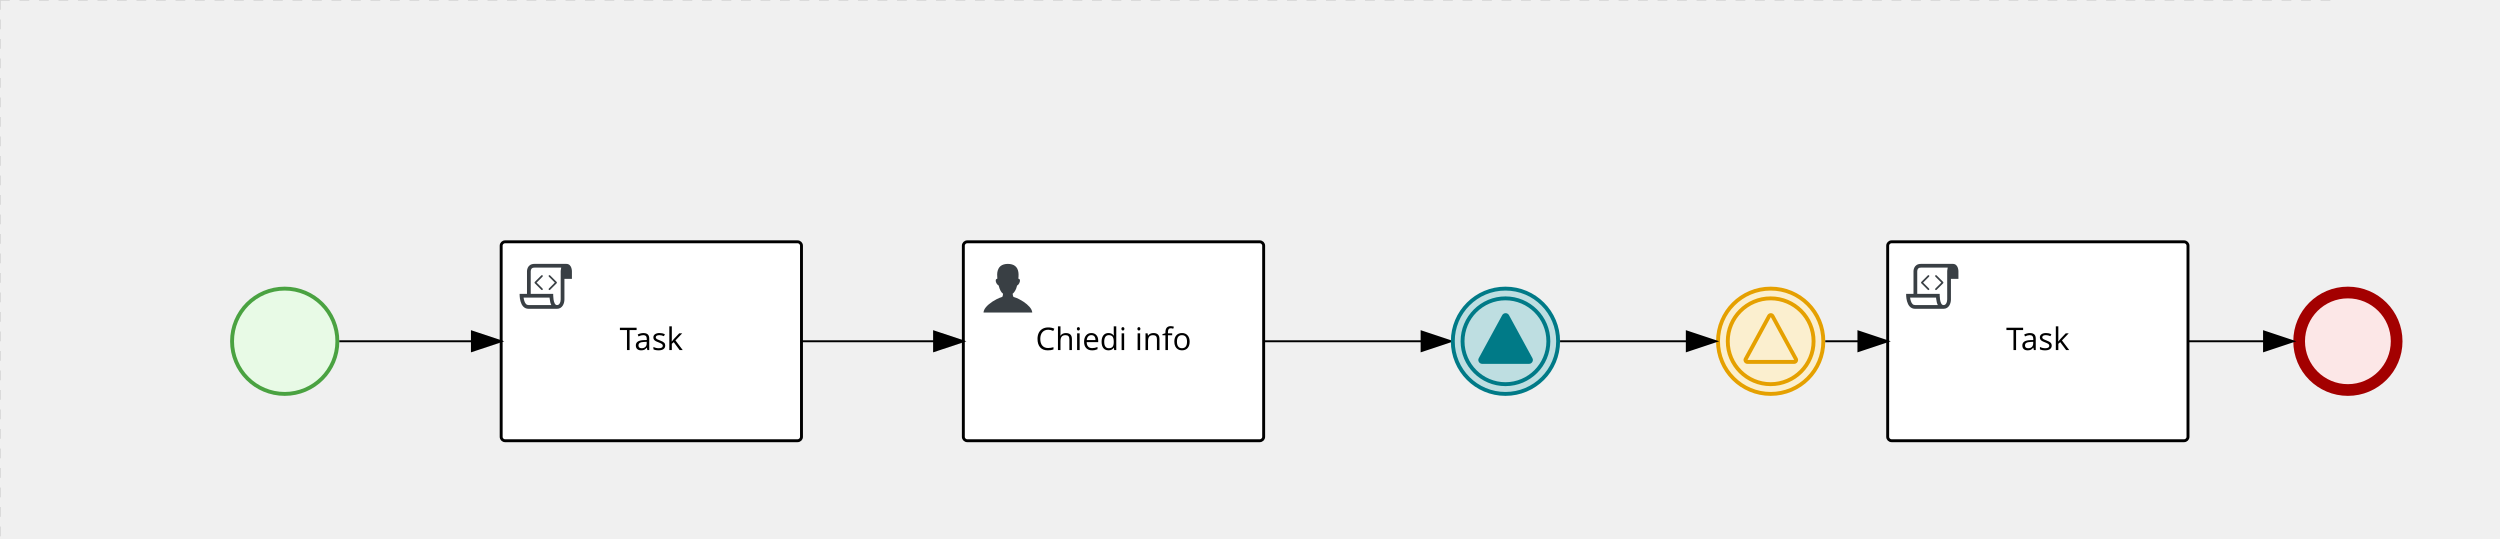
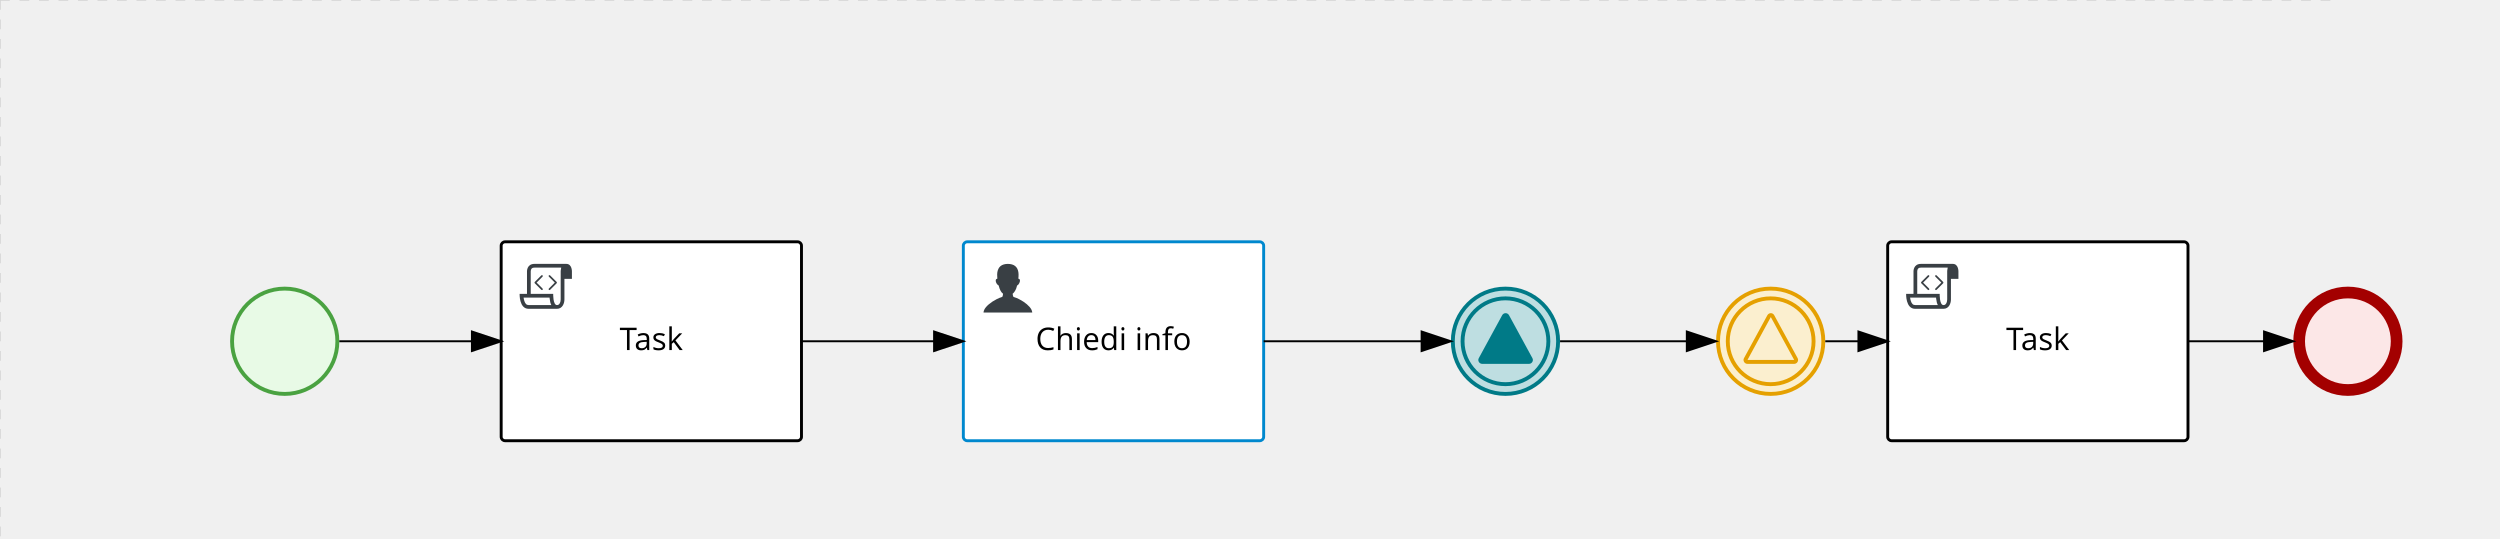
<svg xmlns="http://www.w3.org/2000/svg" version="1.1" width="1282" height="276" viewBox="0 0 1282 276">
  <defs />
  <g transform="matrix(1,0,0,1,0,0)">
    <g>
      <g>
        <g>
          <path fill="none" stroke="#d3d3d3" paint-order="fill stroke markers" d=" M 0 0 L 1200 0" stroke-miterlimit="10" stroke-opacity="0.8" stroke-dasharray="5" />
        </g>
        <g>
          <path fill="none" stroke="#d3d3d3" paint-order="fill stroke markers" d=" M 0 0 L 0 800" stroke-miterlimit="10" stroke-opacity="0.8" stroke-dasharray="5" />
        </g>
      </g>
      <g id="_71C667E6-02CE-4B04-9682-4CBCDDECB3B2" bpmn2nodeid="_71C667E6-02CE-4B04-9682-4CBCDDECB3B2" transform="matrix(1,0,0,1,118,147)">
        <g>
          <path fill="none" stroke="none" />
        </g>
        <g transform="matrix(0.125,0,0,0.125,0,0)">
          <g transform="matrix(1,0,0,1,0,0)">
            <path fill="#e8fae6" stroke="none" id="_71C667E6-02CE-4B04-9682-4CBCDDECB3B2?shapeType=BACKGROUND" paint-order="stroke fill markers" d=" M 0 0 M 444 224 C 444 263.9 434.2 300.8 414.4 334.5 C 394.7 368.2 368 394.9 334.4 414.5 C 300.8 434.1 263.9 444 224 444 C 184.1 444 147.2 434.2 113.5 414.4 C 79.8 394.7 53.1 368 33.5 334.4 C 13.9 300.8 4 263.9 4 224 C 4 184.1 13.8 147.2 33.6 113.5 C 53.4 79.8 80.1 53.1 113.6 33.5 C 147.1 13.9 184.1 4 224 4 C 263.9 4 300.8 13.8 334.5 33.6 C 368.2 53.4 394.9 80.1 414.5 113.6 C 434.1 147.1 444 184.1 444 224 Z" />
          </g>
          <g>
            <g transform="matrix(1,0,0,1,0,0)">
              <g transform="matrix(1,0,0,1,0,0)">
                <path fill="rgb(74,162,65)" stroke="none" id="_71C667E6-02CE-4B04-9682-4CBCDDECB3B2?shapeType=BORDER&amp;renderType=FILL" paint-order="stroke fill markers" d=" M 0 0 M 224 0 C 100.3 0 0 100.3 0 224 C 0 347.7 100.3 448 224 448 C 347.7 448 448 347.7 448 224 C 448 100.3 347.7 0 224 0 Z M 0 0 M 224 432 C 109.1 432 16 338.9 16 224 C 16 109.1 109.1 16 224 16 C 338.9 16 432 109.1 432 224 C 432 338.9 338.9 432 224 432 Z" />
              </g>
            </g>
          </g>
        </g>
        <g transform="matrix(1,0,0,1,28,61)" />
      </g>
-       <g transform="matrix(1,0,0,1,118,147)" />
+       <g id="_2E632A45-BECE-44D9-A15C-BC98ED76B146" bpmn2nodeid="_2E632A45-BECE-44D9-A15C-BC98ED76B146" transform="matrix(1,0,0,1,744,147)">
+         <g>
+           <path fill="none" stroke="none" />
+         </g>
+         <g transform="matrix(0.125,0,0,0.125,0,0)">
+           <g transform="matrix(1,0,0,1,0,0)">
+             <path fill="#bedee1" stroke="none" id="_2E632A45-BECE-44D9-A15C-BC98ED76B146?shapeType=BACKGROUND" paint-order="stroke fill markers" d=" M 0 0 M 444 224 C 444 263.9 434.2 300.8 414.4 334.5 C 394.7 368.2 368 394.9 334.4 414.5 C 300.8 434.1 263.9 444 224 444 C 184.1 444 147.2 434.2 113.5 414.4 C 79.8 394.7 53.1 368 33.5 334.4 C 13.9 300.8 4 263.9 4 224 C 4 184.1 13.8 147.2 33.6 113.5 C 53.4 79.8 80.1 53.1 113.6 33.5 C 147.1 13.9 184.1 4 224 4 C 263.9 4 300.8 13.8 334.5 33.6 C 368.2 53.4 394.9 80.1 414.5 113.6 C 434.1 147.1 444 184.1 444 224 Z" />
+           </g>
+           <g>
+             <g transform="matrix(1,0,0,1,0,0)">
+               <g transform="matrix(1,0,0,1,0,0)">
+                 <path fill="#007a87" stroke="none" id="_2E632A45-BECE-44D9-A15C-BC98ED76B146?shapeType=BORDER&amp;renderType=FILL" paint-order="stroke fill markers" d=" M 0 0 M 224 408 C 122.5 408 40 325.5 40 224 C 40 122.5 122.5 40 224 40 C 325.5 40 408 122.5 408 224 C 408 325.5 325.5 408 224 408 Z M 0 0 M 224 56 C 131.4 56 56 131.4 56 224 C 56 316.6 131.4 392 224 392 C 316.6 392 392 316.6 392 224 C 392 131.4 316.6 56 224 56 Z M 0 0 M 224 16 C 252.1 16 279.3 21.5 305 32.3 C 329.8 42.8 352 57.8 371.1 76.9 C 390.2 96 405.2 118.3 415.7 143 C 426.5 168.6 432 195.9 432 224 C 432 252.1 426.5 279.3 415.7 305 C 405.2 329.8 390.2 352 371.1 371.1 C 352 390.2 329.7 405.2 305 415.7 C 279.4 426.5 252.1 432 224 432 C 195.9 432 168.7 426.5 143 415.7 C 118.2 405.2 96 390.2 76.9 371.1 C 57.8 352 42.8 329.7 32.3 305 C 21.5 279.3 16 252.1 16 224 C 16 195.9 21.5 168.7 32.3 143 C 42.8 118.2 57.8 96 76.9 76.9 C 96 57.8 118.3 42.8 143 32.3 C 168.7 21.5 195.9 16 224 16 M 224 0 C 100.3 0 0 100.3 0 224 C 0 347.7 100.3 448 224 448 C 347.7 448 448 347.7 448 224 C 448 100.3 347.7 0 224 0 L 224 0 Z" />
+               </g>
+             </g>
+           </g>
+           <g>
+             <g transform="matrix(1,0,0,1,0,0)">
+               <g transform="matrix(1,0,0,1,0,0)">
+                 <path fill="#007a87" stroke="none" id="_2E632A45-BECE-44D9-A15C-BC98ED76B146_signal-throwing" paint-order="stroke fill markers" d=" M 0 0 M 224.6 108.7 C 221.7 108.7 219 109.5 216.5 110.9 C 214 112.3 212.1 114.5 210.6 117 L 114.7 293 C 111.8 298.2 111.9 303.5 114.9 308.8 C 116.3 311.2 118.2 313.2 120.7 314.6 C 123.1 316 125.8 316.7 128.7 316.7 L 320.5 316.7 C 323.4 316.7 325.9 316 328.4 314.6 C 330.9 313.2 332.8 311.3 334.2 308.8 C 337.3 303.6 337.3 298.3 334.4 293 L 238.5 117 C 237.1 114.4 235.2 112.4 232.7 110.9 C 230.2 109.4 227.5 108.7 224.6 108.7 L 224.6 108.7 Z" />
+               </g>
+             </g>
+           </g>
+         </g>
+         <g transform="matrix(1,0,0,1,28,61)" />
+       </g>
      <g id="_29499467-9F73-47B6-8935-F4E776FF5D3D" bpmn2nodeid="_29499467-9F73-47B6-8935-F4E776FF5D3D" transform="matrix(1,0,0,1,257,124)">
        <g>
          <path fill="none" stroke="none" />
        </g>
        <g transform="matrix(1,0,0,1,0,0)">
          <path fill="#ffffff" stroke="none" id="_29499467-9F73-47B6-8935-F4E776FF5D3D?shapeType=BACKGROUND" paint-order="stroke fill markers" d=" M 2 0 L 152 0 L 152 0 A 2 2 0 0 1 154 2 L 154 100 L 154 100 A 2 2 0 0 1 152 102 L 2 102 L 2 102 A 2 2 0 0 1 0 100 L 0 2 L 0 2 A 2 2 0 0 1 2 0 Z" />
        </g>
        <g transform="matrix(1,0,0,1,0,0)">
-           <path fill="none" stroke="rgb(0,0,0)" id="_29499467-9F73-47B6-8935-F4E776FF5D3D?shapeType=BORDER&amp;renderType=STROKE" paint-order="fill stroke markers" d=" M 2 0 L 152 0 L 152 0 A 2 2 0 0 1 154 2 L 154 100 L 154 100 A 2 2 0 0 1 152 102 L 2 102 L 2 102 A 2 2 0 0 1 0 100 L 0 2 L 0 2 A 2 2 0 0 1 2 0 Z" stroke-miterlimit="10" stroke-width="1.5" stroke-dasharray="" />
+           <path fill="none" stroke="#000000" id="_29499467-9F73-47B6-8935-F4E776FF5D3D?shapeType=BORDER&amp;renderType=STROKE" paint-order="fill stroke markers" d=" M 2 0 L 152 0 L 152 0 A 2 2 0 0 1 154 2 L 154 100 L 154 100 A 2 2 0 0 1 152 102 L 2 102 L 2 102 A 2 2 0 0 1 0 100 L 0 2 L 0 2 A 2 2 0 0 1 2 0 Z" stroke-miterlimit="10" stroke-width="1.5" stroke-dasharray="" />
        </g>
        <g>
          <g transform="matrix(0.06,0,0,0.06,9.4,9.4)">
            <g transform="matrix(1,0,0,1,0,0)">
              <path fill="#393f44" stroke="none" id="_29499467-9F73-47B6-8935-F4E776FF5D3D_task__zJLF__xCwC" paint-order="stroke fill markers" d=" M 0 0 M 197.3 130.2 C 194.4 127.3 189.6 127.3 186.7 130.2 L 130.2 186.7 C 127.3 189.6 127.3 194.4 130.2 197.3 L 186.7 253.8 C 188.1 255.3 190.1 256 192 256 C 193.9 256 195.9 255.3 197.3 253.7 C 200.2 250.8 200.2 246 197.3 243.1 L 146.2 192 L 197.3 140.8 C 200.2 137.9 200.2 133.1 197.3 130.2 Z" />
            </g>
            <g transform="matrix(1,0,0,1,0,0)">
              <path fill="#393f44" stroke="none" id="_29499467-9F73-47B6-8935-F4E776FF5D3D_task__zJLF__eBb6" paint-order="stroke fill markers" d=" M 0 0 M 261.3 130.2 C 258.4 127.3 253.6 127.3 250.7 130.2 C 247.8 133.1 247.8 137.9 250.7 140.8 L 301.8 191.9 L 250.7 243 C 247.8 245.9 247.8 250.7 250.7 253.6 C 252.1 255.3 254.1 256 256 256 C 257.9 256 259.9 255.3 261.3 253.8 L 317.8 197.3 C 320.7 194.4 320.7 189.6 317.8 186.7 L 261.3 130.2 Z" />
            </g>
            <g transform="matrix(1,0,0,1,0,0)">
              <path fill="#393f44" stroke="none" id="_29499467-9F73-47B6-8935-F4E776FF5D3D_task__zJLF__4RHr" paint-order="stroke fill markers" d=" M 0 0 M 400 32 C 400 32 152.8 32 128 32 C 62 32 64 96 64 96 L 64 288 L 1 288 C 1 288 -4 416 78 416 L 320 416 C 368 416 384 368 384 336 C 384 314.2 384 224.4 384 160 L 448 160 L 448 96 C 448 96 449 32 400 32 Z M 0 0 M 78 383.9 C 68.5 383.9 61.6 381.1 55.5 374.9 C 43.4 362.4 37.5 339.6 34.9 320 L 256.9 320 C 257.1 322.7 257.3 325.4 257.6 328.2 C 260 351.6 264.7 370.1 271.9 383.9 L 78 383.9 L 78 383.9 Z M 0 0 M 352 336 C 352 345.9 349.6 360.3 342.9 371 C 337.2 380.1 330.4 384 320 384 C 285 384 288 288 288 288 L 96 288 L 96 96 L 96 95.9 L 96 95.1 C 96 90.6 97.6 78.3 104.7 71.2 C 106.5 69.4 111.9 64 128 64 L 356.5 64 C 354.4 72.8 352.8 81.8 352.2 89.9 C 352.2 90.5 352.1 91.1 352.1 91.7 C 352.1 92 352.1 92.3 352.1 92.6 C 352 94.8 352 96 352 96 L 352 160 L 352 336 Z" />
            </g>
          </g>
        </g>
        <g transform="matrix(1,0,0,1,60.75,43.5)">
          <text fill="#000000" stroke="none" font-family="Open Sans" font-size="12pt" font-style="normal" font-weight="normal" text-decoration="normal" x="16.25" y="12" text-anchor="middle" dominant-baseline="alphabetic">Task</text>
        </g>
      </g>
+       <g id="_1173DD0D-C503-43D8-9108-FD13A0E66307" bpmn2nodeid="_1173DD0D-C503-43D8-9108-FD13A0E66307" transform="matrix(1,0,0,1,494,124)">
+         <g>
+           <path fill="none" stroke="none" />
+         </g>
+         <g transform="matrix(1,0,0,1,0,0)">
+           <path fill="#ffffff" stroke="none" id="_1173DD0D-C503-43D8-9108-FD13A0E66307?shapeType=BACKGROUND" paint-order="stroke fill markers" d=" M 2 0 L 152 0 L 152 0 A 2 2 0 0 1 154 2 L 154 100 L 154 100 A 2 2 0 0 1 152 102 L 2 102 L 2 102 A 2 2 0 0 1 0 100 L 0 2 L 0 2 A 2 2 0 0 1 2 0 Z" />
+         </g>
+         <g transform="matrix(1,0,0,1,0,0)">
+           <path fill="none" stroke="rgb(0,136,206)" id="_1173DD0D-C503-43D8-9108-FD13A0E66307?shapeType=BORDER&amp;renderType=STROKE" paint-order="fill stroke markers" d=" M 2 0 L 152 0 L 152 0 A 2 2 0 0 1 154 2 L 154 100 L 154 100 A 2 2 0 0 1 152 102 L 2 102 L 2 102 A 2 2 0 0 1 0 100 L 0 2 L 0 2 A 2 2 0 0 1 2 0 Z" stroke-miterlimit="10" stroke-width="1.5" stroke-dasharray="" />
+         </g>
+         <g>
+           <g transform="matrix(0.06,0,0,0.06,9.4,9.4)">
+             <g transform="matrix(1,0,0,1,0,0)">
+               <path fill="#393f44" stroke="none" id="_1173DD0D-C503-43D8-9108-FD13A0E66307_task__Rp8r__WReX" paint-order="stroke fill markers" d=" M 0 0 M 16 445.21 C 16 440.869 18.784 431.129 22.001 424.217 C 35.768 394.64 77.283 359.28 129 333.084 C 144.516 325.224 157.347 319.964 167.807 317.174 C 171.932 316.074 175.729 314.414 176.525 313.363 C 178.894 310.234 180.914 302.908 181.727 294.5 L 182.5 286.5 L 178.507 283.455 C 166.303 274.146 154.284 251.678 148.04 226.5 C 145.611 216.707 145.056 215.462 142.984 215.158 C 141.703 214.97 138.083 212.243 134.939 209.099 C 123.233 197.393 116.891 177.376 121.44 166.49 C 123.002 162.751 128.155 159.01 131.75 159.004 C 134.448 159 134.471 158.603 132.914 138.788 C 130.927 113.496 134.279 92.265 143.132 74.076 C 152.232 55.38 167.569 42.882 189.049 36.66 C 210.203 30.532 237.797 30.532 258.951 36.66 C 300.042 48.563 318.958 83.806 314.955 141 C 314.32 150.075 313.624 157.788 313.409 158.14 C 313.194 158.493 314.575 159.073 316.479 159.43 C 328.929 161.766 330.986 177.018 321.496 196.621 C 316.903 206.109 309.357 214.508 304.817 215.185 C 303.023 215.453 302.293 217.146 299.943 226.5 C 296.659 239.567 294.474 245.305 287.948 257.995 C 282.491 268.606 273.035 281.109 268.108 284.229 L 264.871 286.278 L 265.518 292.889 C 266.345 301.33 268.639 309.871 270.877 312.837 C 272.067 314.415 275.002 315.79 280.063 317.139 C 291.069 320.075 303.617 325.274 321 334.102 C 369.815 358.891 410.848 393.758 425.032 422.5 C 429.07 430.682 432 440.232 432 445.21 L 432 448 L 224 448 L 16 448 L 16 445.21 Z" />
+             </g>
+           </g>
+         </g>
+         <g transform="matrix(1,0,0,1,4.04,13.68)">
+           <g transform="matrix(0.04,0,0,0.04,63.36,69.12)">
+             <g transform="matrix(1,0,0,1,0,0)">
+               <path fill="none" stroke="none" />
+             </g>
+             <g transform="matrix(1,0,0,1,0,0)">
+               <path fill="none" stroke="none" />
+             </g>
+           </g>
+         </g>
+         <g transform="matrix(1,0,0,1,37.05078,43.5)">
+           <text fill="#000000" stroke="none" font-family="Open Sans" font-size="12pt" font-style="normal" font-weight="normal" text-decoration="normal" x="39.949" y="12" text-anchor="middle" dominant-baseline="alphabetic">Chiedi info</text>
+         </g>
+       </g>
+       <g id="_7A9D7ECC-7818-4B37-B99E-0FCD1BFBDCD7" bpmn2nodeid="_7A9D7ECC-7818-4B37-B99E-0FCD1BFBDCD7" transform="matrix(1,0,0,1,880,147)">
+         <g>
+           <path fill="none" stroke="none" />
+         </g>
+         <g transform="matrix(0.125,0,0,0.125,0,0)">
+           <g transform="matrix(1,0,0,1,0,0)">
+             <path fill="#fbefcf" stroke="none" id="_7A9D7ECC-7818-4B37-B99E-0FCD1BFBDCD7?shapeType=BACKGROUND" paint-order="stroke fill markers" d=" M 0 0 M 444 224 C 444 263.9 434.2 300.8 414.4 334.5 C 394.7 368.2 368 394.9 334.4 414.5 C 300.8 434.1 263.9 444 224 444 C 184.1 444 147.2 434.2 113.5 414.4 C 79.8 394.7 53.1 368 33.5 334.4 C 13.9 300.8 4 263.9 4 224 C 4 184.1 13.8 147.2 33.6 113.5 C 53.4 79.8 80.1 53.1 113.6 33.5 C 147.1 13.9 184.1 4 224 4 C 263.9 4 300.8 13.8 334.5 33.6 C 368.2 53.4 394.9 80.1 414.5 113.6 C 434.1 147.1 444 184.1 444 224 Z" />
+           </g>
+           <g>
+             <g transform="matrix(1,0,0,1,0,0)">
+               <g transform="matrix(1,0,0,1,0,0)">
+                 <path fill="#e5a000" stroke="none" id="_7A9D7ECC-7818-4B37-B99E-0FCD1BFBDCD7?shapeType=BORDER&amp;renderType=FILL" paint-order="stroke fill markers" d=" M 0 0 M 224 408 C 122.5 408 40 325.5 40 224 C 40 122.5 122.5 40 224 40 C 325.5 40 408 122.5 408 224 C 408 325.5 325.5 408 224 408 Z M 0 0 M 224 56 C 131.4 56 56 131.4 56 224 C 56 316.6 131.4 392 224 392 C 316.6 392 392 316.6 392 224 C 392 131.4 316.6 56 224 56 Z M 0 0 M 224 16 C 252.1 16 279.3 21.5 305 32.3 C 329.8 42.8 352 57.8 371.1 76.9 C 390.2 96 405.2 118.3 415.7 143 C 426.5 168.6 432 195.9 432 224 C 432 252.1 426.5 279.3 415.7 305 C 405.2 329.8 390.2 352 371.1 371.1 C 352 390.2 329.7 405.2 305 415.7 C 279.4 426.5 252.1 432 224 432 C 195.9 432 168.7 426.5 143 415.7 C 118.2 405.2 96 390.2 76.9 371.1 C 57.8 352 42.8 329.7 32.3 305 C 21.5 279.3 16 252.1 16 224 C 16 195.9 21.5 168.7 32.3 143 C 42.8 118.2 57.8 96 76.9 76.9 C 96 57.8 118.3 42.8 143 32.3 C 168.7 21.5 195.9 16 224 16 M 224 0 C 100.3 0 0 100.3 0 224 C 0 347.7 100.3 448 224 448 C 347.7 448 448 347.7 448 224 C 448 100.3 347.7 0 224 0 L 224 0 Z" />
+               </g>
+             </g>
+           </g>
+           <g>
+             <g transform="matrix(1,0,0,1,0,0)">
+               <g transform="matrix(1,0,0,1,0,0)">
+                 <path fill="#e5a000" stroke="none" id="_7A9D7ECC-7818-4B37-B99E-0FCD1BFBDCD7_signal-catching" paint-order="stroke fill markers" d=" M 0 0 M 224.6 124.8 L 320.5 300.7 L 128.8 300.7 L 224.6 124.8 M 224.6 108.7 C 221.7 108.7 219 109.5 216.5 110.9 C 214 112.3 212.1 114.5 210.6 117 L 114.7 293 C 111.8 298.2 111.9 303.5 114.9 308.8 C 116.3 311.2 118.2 313.2 120.7 314.6 C 123.1 316 125.8 316.7 128.7 316.7 L 320.5 316.7 C 323.4 316.7 325.9 316 328.4 314.6 C 330.9 313.2 332.8 311.3 334.2 308.8 C 337.3 303.6 337.3 298.3 334.4 293 L 238.5 117 C 237.1 114.4 235.2 112.4 232.7 110.9 C 230.2 109.4 227.5 108.7 224.6 108.7 L 224.6 108.7 Z" />
+               </g>
+             </g>
+           </g>
+         </g>
+         <g transform="matrix(1,0,0,1,28,61)" />
+       </g>
+       <g id="_E0EADB72-D028-4A65-B6D8-401B2281E9AD" bpmn2nodeid="_E0EADB72-D028-4A65-B6D8-401B2281E9AD" transform="matrix(1,0,0,1,1176,147)">
+         <g>
+           <path fill="none" stroke="none" />
+         </g>
+         <g transform="matrix(0.125,0,0,0.125,0,0)">
+           <g transform="matrix(1,0,0,1,0,0)">
+             <path fill="#fce7e7" stroke="none" id="_E0EADB72-D028-4A65-B6D8-401B2281E9AD?shapeType=BACKGROUND" paint-order="stroke fill markers" d=" M 0 0 M 444 224 C 444 263.9 434.2 300.8 414.4 334.5 C 394.7 368.2 368 394.9 334.4 414.5 C 300.8 434.1 263.9 444 224 444 C 184.1 444 147.2 434.2 113.5 414.4 C 79.8 394.7 53.1 368 33.5 334.4 C 13.9 300.8 4 263.9 4 224 C 4 184.1 13.8 147.2 33.6 113.5 C 53.4 79.8 80.1 53.1 113.6 33.5 C 147.1 13.9 184.1 4 224 4 C 263.9 4 300.8 13.8 334.5 33.6 C 368.2 53.4 394.9 80.1 414.5 113.6 C 434.1 147.1 444 184.1 444 224 Z" />
+           </g>
+           <g>
+             <g transform="matrix(1,0,0,1,0,0)">
+               <g transform="matrix(1,0,0,1,0,0)">
+                 <path fill="#a30000" stroke="none" id="_E0EADB72-D028-4A65-B6D8-401B2281E9AD?shapeType=BORDER&amp;renderType=FILL" paint-order="stroke fill markers" d=" M 0 0 M 224 0 C 100.3 0 0 100.3 0 224 C 0 347.7 100.3 448 224 448 C 347.7 448 448 347.7 448 224 C 448 100.3 347.7 0 224 0 Z M 0 0 M 224 400 C 126.8 400 48 321.2 48 224 C 48 126.8 126.8 48 224 48 C 321.2 48 400 126.8 400 224 C 400 321.2 321.2 400 224 400 Z" />
+               </g>
+             </g>
+           </g>
+         </g>
+         <g transform="matrix(1,0,0,1,28,61)" />
+       </g>
+       <g id="_95E93C28-92A6-4B5F-AE87-1D9FD17524A6" bpmn2nodeid="_95E93C28-92A6-4B5F-AE87-1D9FD17524A6" transform="matrix(1,0,0,1,968,124)">
+         <g>
+           <path fill="none" stroke="none" />
+         </g>
+         <g transform="matrix(1,0,0,1,0,0)">
+           <path fill="#ffffff" stroke="none" id="_95E93C28-92A6-4B5F-AE87-1D9FD17524A6?shapeType=BACKGROUND" paint-order="stroke fill markers" d=" M 2 0 L 152 0 L 152 0 A 2 2 0 0 1 154 2 L 154 100 L 154 100 A 2 2 0 0 1 152 102 L 2 102 L 2 102 A 2 2 0 0 1 0 100 L 0 2 L 0 2 A 2 2 0 0 1 2 0 Z" />
+         </g>
+         <g transform="matrix(1,0,0,1,0,0)">
+           <path fill="none" stroke="#000000" id="_95E93C28-92A6-4B5F-AE87-1D9FD17524A6?shapeType=BORDER&amp;renderType=STROKE" paint-order="fill stroke markers" d=" M 2 0 L 152 0 L 152 0 A 2 2 0 0 1 154 2 L 154 100 L 154 100 A 2 2 0 0 1 152 102 L 2 102 L 2 102 A 2 2 0 0 1 0 100 L 0 2 L 0 2 A 2 2 0 0 1 2 0 Z" stroke-miterlimit="10" stroke-width="1.5" stroke-dasharray="" />
+         </g>
+         <g>
+           <g transform="matrix(0.06,0,0,0.06,9.4,9.4)">
+             <g transform="matrix(1,0,0,1,0,0)">
+               <path fill="#393f44" stroke="none" id="_95E93C28-92A6-4B5F-AE87-1D9FD17524A6_task__zJLF__xCwC" paint-order="stroke fill markers" d=" M 0 0 M 197.3 130.2 C 194.4 127.3 189.6 127.3 186.7 130.2 L 130.2 186.7 C 127.3 189.6 127.3 194.4 130.2 197.3 L 186.7 253.8 C 188.1 255.3 190.1 256 192 256 C 193.9 256 195.9 255.3 197.3 253.7 C 200.2 250.8 200.2 246 197.3 243.1 L 146.2 192 L 197.3 140.8 C 200.2 137.9 200.2 133.1 197.3 130.2 Z" />
+             </g>
+             <g transform="matrix(1,0,0,1,0,0)">
+               <path fill="#393f44" stroke="none" id="_95E93C28-92A6-4B5F-AE87-1D9FD17524A6_task__zJLF__eBb6" paint-order="stroke fill markers" d=" M 0 0 M 261.3 130.2 C 258.4 127.3 253.6 127.3 250.7 130.2 C 247.8 133.1 247.8 137.9 250.7 140.8 L 301.8 191.9 L 250.7 243 C 247.8 245.9 247.8 250.7 250.7 253.6 C 252.1 255.3 254.1 256 256 256 C 257.9 256 259.9 255.3 261.3 253.8 L 317.8 197.3 C 320.7 194.4 320.7 189.6 317.8 186.7 L 261.3 130.2 Z" />
+             </g>
+             <g transform="matrix(1,0,0,1,0,0)">
+               <path fill="#393f44" stroke="none" id="_95E93C28-92A6-4B5F-AE87-1D9FD17524A6_task__zJLF__4RHr" paint-order="stroke fill markers" d=" M 0 0 M 400 32 C 400 32 152.8 32 128 32 C 62 32 64 96 64 96 L 64 288 L 1 288 C 1 288 -4 416 78 416 L 320 416 C 368 416 384 368 384 336 C 384 314.2 384 224.4 384 160 L 448 160 L 448 96 C 448 96 449 32 400 32 Z M 0 0 M 78 383.9 C 68.5 383.9 61.6 381.1 55.5 374.9 C 43.4 362.4 37.5 339.6 34.9 320 L 256.9 320 C 257.1 322.7 257.3 325.4 257.6 328.2 C 260 351.6 264.7 370.1 271.9 383.9 L 78 383.9 L 78 383.9 Z M 0 0 M 352 336 C 352 345.9 349.6 360.3 342.9 371 C 337.2 380.1 330.4 384 320 384 C 285 384 288 288 288 288 L 96 288 L 96 96 L 96 95.9 L 96 95.1 C 96 90.6 97.6 78.3 104.7 71.2 C 106.5 69.4 111.9 64 128 64 L 356.5 64 C 354.4 72.8 352.8 81.8 352.2 89.9 C 352.2 90.5 352.1 91.1 352.1 91.7 C 352.1 92 352.1 92.3 352.1 92.6 C 352 94.8 352 96 352 96 L 352 160 L 352 336 Z" />
+             </g>
+           </g>
+         </g>
+         <g transform="matrix(1,0,0,1,60.75,43.5)">
+           <text fill="#000000" stroke="none" font-family="Open Sans" font-size="12pt" font-style="normal" font-weight="normal" text-decoration="normal" x="16.25" y="12" text-anchor="middle" dominant-baseline="alphabetic">Task</text>
+         </g>
+       </g>
      <g id="_1035D1E7-25C1-44B8-AA7C-2B654E5F53A5" bpmn2nodeid="_1035D1E7-25C1-44B8-AA7C-2B654E5F53A5">
        <g>
          <path fill="none" stroke="#000000" paint-order="fill stroke markers" d=" M 174 175 L 242 175" stroke-miterlimit="10" stroke-dasharray="" />
        </g>
        <g transform="matrix(1,0,0,1,174,175)" />
        <g transform="matrix(6.123233995736766e-17,1,-1,6.123233995736766e-17,257,170)">
          <path fill="#000000" stroke="#000000" paint-order="fill stroke markers" d=" M 10 15 L 0 15 L 5 0 Z" stroke-miterlimit="10" stroke-dasharray="" />
        </g>
        <g transform="matrix(1,0,0,1,174,165)" />
      </g>
-       <g transform="matrix(1,0,0,1,257,124)" />
-       <g id="_1173DD0D-C503-43D8-9108-FD13A0E66307" bpmn2nodeid="_1173DD0D-C503-43D8-9108-FD13A0E66307" transform="matrix(1,0,0,1,494,124)">
-         <g>
-           <path fill="none" stroke="none" />
-         </g>
-         <g transform="matrix(1,0,0,1,0,0)">
-           <path fill="#ffffff" stroke="none" id="_1173DD0D-C503-43D8-9108-FD13A0E66307?shapeType=BACKGROUND" paint-order="stroke fill markers" d=" M 2 0 L 152 0 L 152 0 A 2 2 0 0 1 154 2 L 154 100 L 154 100 A 2 2 0 0 1 152 102 L 2 102 L 2 102 A 2 2 0 0 1 0 100 L 0 2 L 0 2 A 2 2 0 0 1 2 0 Z" />
-         </g>
-         <g transform="matrix(1,0,0,1,0,0)">
-           <path fill="none" stroke="rgb(0,0,0)" id="_1173DD0D-C503-43D8-9108-FD13A0E66307?shapeType=BORDER&amp;renderType=STROKE" paint-order="fill stroke markers" d=" M 2 0 L 152 0 L 152 0 A 2 2 0 0 1 154 2 L 154 100 L 154 100 A 2 2 0 0 1 152 102 L 2 102 L 2 102 A 2 2 0 0 1 0 100 L 0 2 L 0 2 A 2 2 0 0 1 2 0 Z" stroke-miterlimit="10" stroke-width="1.5" stroke-dasharray="" />
-         </g>
-         <g>
-           <g transform="matrix(0.06,0,0,0.06,9.4,9.4)">
-             <g transform="matrix(1,0,0,1,0,0)">
-               <path fill="#393f44" stroke="none" id="_1173DD0D-C503-43D8-9108-FD13A0E66307_task__Rp8r__WReX" paint-order="stroke fill markers" d=" M 0 0 M 16 445.21 C 16 440.869 18.784 431.129 22.001 424.217 C 35.768 394.64 77.283 359.28 129 333.084 C 144.516 325.224 157.347 319.964 167.807 317.174 C 171.932 316.074 175.729 314.414 176.525 313.363 C 178.894 310.234 180.914 302.908 181.727 294.5 L 182.5 286.5 L 178.507 283.455 C 166.303 274.146 154.284 251.678 148.04 226.5 C 145.611 216.707 145.056 215.462 142.984 215.158 C 141.703 214.97 138.083 212.243 134.939 209.099 C 123.233 197.393 116.891 177.376 121.44 166.49 C 123.002 162.751 128.155 159.01 131.75 159.004 C 134.448 159 134.471 158.603 132.914 138.788 C 130.927 113.496 134.279 92.265 143.132 74.076 C 152.232 55.38 167.569 42.882 189.049 36.66 C 210.203 30.532 237.797 30.532 258.951 36.66 C 300.042 48.563 318.958 83.806 314.955 141 C 314.32 150.075 313.624 157.788 313.409 158.14 C 313.194 158.493 314.575 159.073 316.479 159.43 C 328.929 161.766 330.986 177.018 321.496 196.621 C 316.903 206.109 309.357 214.508 304.817 215.185 C 303.023 215.453 302.293 217.146 299.943 226.5 C 296.659 239.567 294.474 245.305 287.948 257.995 C 282.491 268.606 273.035 281.109 268.108 284.229 L 264.871 286.278 L 265.518 292.889 C 266.345 301.33 268.639 309.871 270.877 312.837 C 272.067 314.415 275.002 315.79 280.063 317.139 C 291.069 320.075 303.617 325.274 321 334.102 C 369.815 358.891 410.848 393.758 425.032 422.5 C 429.07 430.682 432 440.232 432 445.21 L 432 448 L 224 448 L 16 448 L 16 445.21 Z" />
-             </g>
-           </g>
-         </g>
-         <g transform="matrix(1,0,0,1,4.04,13.68)">
-           <g transform="matrix(0.04,0,0,0.04,63.36,69.12)">
-             <g transform="matrix(1,0,0,1,0,0)">
-               <path fill="none" stroke="none" />
-             </g>
-             <g transform="matrix(1,0,0,1,0,0)">
-               <path fill="none" stroke="none" />
-             </g>
-           </g>
-         </g>
-         <g transform="matrix(1,0,0,1,37.05078,43.5)">
-           <text fill="#000000" stroke="none" font-family="Open Sans" font-size="12pt" font-style="normal" font-weight="normal" text-decoration="normal" x="39.949" y="12" text-anchor="middle" dominant-baseline="alphabetic">Chiedi info</text>
-         </g>
-       </g>
      <g id="_C8D90536-E87D-4665-8CA0-31F377052064" bpmn2nodeid="_C8D90536-E87D-4665-8CA0-31F377052064">
        <g>
          <path fill="none" stroke="#000000" paint-order="fill stroke markers" d=" M 411 175 L 479 175" stroke-miterlimit="10" stroke-dasharray="" />
        </g>
        <g transform="matrix(1,0,0,1,411,175)" />
        <g transform="matrix(6.123233995736766e-17,1,-1,6.123233995736766e-17,494,170)">
          <path fill="#000000" stroke="#000000" paint-order="fill stroke markers" d=" M 10 15 L 0 15 L 5 0 Z" stroke-miterlimit="10" stroke-dasharray="" />
        </g>
        <g transform="matrix(1,0,0,1,411,165)" />
      </g>
      <g id="_B4616D96-DE6D-422F-9C60-0EF2820D68A6" bpmn2nodeid="_B4616D96-DE6D-422F-9C60-0EF2820D68A6">
        <g>
          <path fill="none" stroke="#000000" paint-order="fill stroke markers" d=" M 648 175 L 729 175" stroke-miterlimit="10" stroke-dasharray="" />
        </g>
        <g transform="matrix(1,0,0,1,648,175)" />
        <g transform="matrix(6.123233995736766e-17,1,-1,6.123233995736766e-17,744,170)">
          <path fill="#000000" stroke="#000000" paint-order="fill stroke markers" d=" M 10 15 L 0 15 L 5 0 Z" stroke-miterlimit="10" stroke-dasharray="" />
        </g>
        <g transform="matrix(1,0,0,1,648,165)" />
      </g>
-       <g transform="matrix(1,0,0,1,494,124)" />
-       <g id="_2E632A45-BECE-44D9-A15C-BC98ED76B146" bpmn2nodeid="_2E632A45-BECE-44D9-A15C-BC98ED76B146" transform="matrix(1,0,0,1,744,147)">
-         <g>
-           <path fill="none" stroke="none" />
-         </g>
-         <g transform="matrix(0.125,0,0,0.125,0,0)">
-           <g transform="matrix(1,0,0,1,0,0)">
-             <path fill="#bedee1" stroke="none" id="_2E632A45-BECE-44D9-A15C-BC98ED76B146?shapeType=BACKGROUND" paint-order="stroke fill markers" d=" M 0 0 M 444 224 C 444 263.9 434.2 300.8 414.4 334.5 C 394.7 368.2 368 394.9 334.4 414.5 C 300.8 434.1 263.9 444 224 444 C 184.1 444 147.2 434.2 113.5 414.4 C 79.8 394.7 53.1 368 33.5 334.4 C 13.9 300.8 4 263.9 4 224 C 4 184.1 13.8 147.2 33.6 113.5 C 53.4 79.8 80.1 53.1 113.6 33.5 C 147.1 13.9 184.1 4 224 4 C 263.9 4 300.8 13.8 334.5 33.6 C 368.2 53.4 394.9 80.1 414.5 113.6 C 434.1 147.1 444 184.1 444 224 Z" />
-           </g>
-           <g>
-             <g transform="matrix(1,0,0,1,0,0)">
-               <g transform="matrix(1,0,0,1,0,0)">
-                 <path fill="rgb(0,122,135)" stroke="none" id="_2E632A45-BECE-44D9-A15C-BC98ED76B146?shapeType=BORDER&amp;renderType=FILL" paint-order="stroke fill markers" d=" M 0 0 M 224 408 C 122.5 408 40 325.5 40 224 C 40 122.5 122.5 40 224 40 C 325.5 40 408 122.5 408 224 C 408 325.5 325.5 408 224 408 Z M 0 0 M 224 56 C 131.4 56 56 131.4 56 224 C 56 316.6 131.4 392 224 392 C 316.6 392 392 316.6 392 224 C 392 131.4 316.6 56 224 56 Z M 0 0 M 224 16 C 252.1 16 279.3 21.5 305 32.3 C 329.8 42.8 352 57.8 371.1 76.9 C 390.2 96 405.2 118.3 415.7 143 C 426.5 168.6 432 195.9 432 224 C 432 252.1 426.5 279.3 415.7 305 C 405.2 329.8 390.2 352 371.1 371.1 C 352 390.2 329.7 405.2 305 415.7 C 279.4 426.5 252.1 432 224 432 C 195.9 432 168.7 426.5 143 415.7 C 118.2 405.2 96 390.2 76.9 371.1 C 57.8 352 42.8 329.7 32.3 305 C 21.5 279.3 16 252.1 16 224 C 16 195.9 21.5 168.7 32.3 143 C 42.8 118.2 57.8 96 76.9 76.9 C 96 57.8 118.3 42.8 143 32.3 C 168.7 21.5 195.9 16 224 16 M 224 0 C 100.3 0 0 100.3 0 224 C 0 347.7 100.3 448 224 448 C 347.7 448 448 347.7 448 224 C 448 100.3 347.7 0 224 0 L 224 0 Z" />
-               </g>
-             </g>
-           </g>
-           <g>
-             <g transform="matrix(1,0,0,1,0,0)">
-               <g transform="matrix(1,0,0,1,0,0)">
-                 <path fill="#007a87" stroke="none" id="_2E632A45-BECE-44D9-A15C-BC98ED76B146_signal-throwing" paint-order="stroke fill markers" d=" M 0 0 M 224.6 108.7 C 221.7 108.7 219 109.5 216.5 110.9 C 214 112.3 212.1 114.5 210.6 117 L 114.7 293 C 111.8 298.2 111.9 303.5 114.9 308.8 C 116.3 311.2 118.2 313.2 120.7 314.6 C 123.1 316 125.8 316.7 128.7 316.7 L 320.5 316.7 C 323.4 316.7 325.9 316 328.4 314.6 C 330.9 313.2 332.8 311.3 334.2 308.8 C 337.3 303.6 337.3 298.3 334.4 293 L 238.5 117 C 237.1 114.4 235.2 112.4 232.7 110.9 C 230.2 109.4 227.5 108.7 224.6 108.7 L 224.6 108.7 Z" />
-               </g>
-             </g>
-           </g>
-         </g>
-         <g transform="matrix(1,0,0,1,28,61)" />
-       </g>
-       <g id="_7A9D7ECC-7818-4B37-B99E-0FCD1BFBDCD7" bpmn2nodeid="_7A9D7ECC-7818-4B37-B99E-0FCD1BFBDCD7" transform="matrix(1,0,0,1,880,147)">
-         <g>
-           <path fill="none" stroke="none" />
-         </g>
-         <g transform="matrix(0.125,0,0,0.125,0,0)">
-           <g transform="matrix(1,0,0,1,0,0)">
-             <path fill="#fbefcf" stroke="none" id="_7A9D7ECC-7818-4B37-B99E-0FCD1BFBDCD7?shapeType=BACKGROUND" paint-order="stroke fill markers" d=" M 0 0 M 444 224 C 444 263.9 434.2 300.8 414.4 334.5 C 394.7 368.2 368 394.9 334.4 414.5 C 300.8 434.1 263.9 444 224 444 C 184.1 444 147.2 434.2 113.5 414.4 C 79.8 394.7 53.1 368 33.5 334.4 C 13.9 300.8 4 263.9 4 224 C 4 184.1 13.8 147.2 33.6 113.5 C 53.4 79.8 80.1 53.1 113.6 33.5 C 147.1 13.9 184.1 4 224 4 C 263.9 4 300.8 13.8 334.5 33.6 C 368.2 53.4 394.9 80.1 414.5 113.6 C 434.1 147.1 444 184.1 444 224 Z" />
-           </g>
-           <g>
-             <g transform="matrix(1,0,0,1,0,0)">
-               <g transform="matrix(1,0,0,1,0,0)">
-                 <path fill="rgb(229,160,0)" stroke="none" id="_7A9D7ECC-7818-4B37-B99E-0FCD1BFBDCD7?shapeType=BORDER&amp;renderType=FILL" paint-order="stroke fill markers" d=" M 0 0 M 224 408 C 122.5 408 40 325.5 40 224 C 40 122.5 122.5 40 224 40 C 325.5 40 408 122.5 408 224 C 408 325.5 325.5 408 224 408 Z M 0 0 M 224 56 C 131.4 56 56 131.4 56 224 C 56 316.6 131.4 392 224 392 C 316.6 392 392 316.6 392 224 C 392 131.4 316.6 56 224 56 Z M 0 0 M 224 16 C 252.1 16 279.3 21.5 305 32.3 C 329.8 42.8 352 57.8 371.1 76.9 C 390.2 96 405.2 118.3 415.7 143 C 426.5 168.6 432 195.9 432 224 C 432 252.1 426.5 279.3 415.7 305 C 405.2 329.8 390.2 352 371.1 371.1 C 352 390.2 329.7 405.2 305 415.7 C 279.4 426.5 252.1 432 224 432 C 195.9 432 168.7 426.5 143 415.7 C 118.2 405.2 96 390.2 76.9 371.1 C 57.8 352 42.8 329.7 32.3 305 C 21.5 279.3 16 252.1 16 224 C 16 195.9 21.5 168.7 32.3 143 C 42.8 118.2 57.8 96 76.9 76.9 C 96 57.8 118.3 42.8 143 32.3 C 168.7 21.5 195.9 16 224 16 M 224 0 C 100.3 0 0 100.3 0 224 C 0 347.7 100.3 448 224 448 C 347.7 448 448 347.7 448 224 C 448 100.3 347.7 0 224 0 L 224 0 Z" />
-               </g>
-             </g>
-           </g>
-           <g>
-             <g transform="matrix(1,0,0,1,0,0)">
-               <g transform="matrix(1,0,0,1,0,0)">
-                 <path fill="#e5a000" stroke="none" id="_7A9D7ECC-7818-4B37-B99E-0FCD1BFBDCD7_signal-catching" paint-order="stroke fill markers" d=" M 0 0 M 224.6 124.8 L 320.5 300.7 L 128.8 300.7 L 224.6 124.8 M 224.6 108.7 C 221.7 108.7 219 109.5 216.5 110.9 C 214 112.3 212.1 114.5 210.6 117 L 114.7 293 C 111.8 298.2 111.9 303.5 114.9 308.8 C 116.3 311.2 118.2 313.2 120.7 314.6 C 123.1 316 125.8 316.7 128.7 316.7 L 320.5 316.7 C 323.4 316.7 325.9 316 328.4 314.6 C 330.9 313.2 332.8 311.3 334.2 308.8 C 337.3 303.6 337.3 298.3 334.4 293 L 238.5 117 C 237.1 114.4 235.2 112.4 232.7 110.9 C 230.2 109.4 227.5 108.7 224.6 108.7 L 224.6 108.7 Z" />
-               </g>
-             </g>
-           </g>
-         </g>
-         <g transform="matrix(1,0,0,1,28,61)" />
-       </g>
      <g id="_1F3A127F-EC74-4CB1-86E2-5388D23BFA88" bpmn2nodeid="_1F3A127F-EC74-4CB1-86E2-5388D23BFA88">
        <g>
          <path fill="none" stroke="#000000" paint-order="fill stroke markers" d=" M 800 175 L 865 175" stroke-miterlimit="10" stroke-dasharray="" />
        </g>
        <g transform="matrix(1,0,0,1,800,175)" />
        <g transform="matrix(6.123233995736766e-17,1,-1,6.123233995736766e-17,880,170)">
          <path fill="#000000" stroke="#000000" paint-order="fill stroke markers" d=" M 10 15 L 0 15 L 5 0 Z" stroke-miterlimit="10" stroke-dasharray="" />
        </g>
        <g transform="matrix(1,0,0,1,800,165)" />
      </g>
-       <g id="_E0EADB72-D028-4A65-B6D8-401B2281E9AD" bpmn2nodeid="_E0EADB72-D028-4A65-B6D8-401B2281E9AD" transform="matrix(1,0,0,1,1176,147)">
-         <g>
-           <path fill="none" stroke="none" />
-         </g>
-         <g transform="matrix(0.125,0,0,0.125,0,0)">
-           <g transform="matrix(1,0,0,1,0,0)">
-             <path fill="#fce7e7" stroke="none" id="_E0EADB72-D028-4A65-B6D8-401B2281E9AD?shapeType=BACKGROUND" paint-order="stroke fill markers" d=" M 0 0 M 444 224 C 444 263.9 434.2 300.8 414.4 334.5 C 394.7 368.2 368 394.9 334.4 414.5 C 300.8 434.1 263.9 444 224 444 C 184.1 444 147.2 434.2 113.5 414.4 C 79.8 394.7 53.1 368 33.5 334.4 C 13.9 300.8 4 263.9 4 224 C 4 184.1 13.8 147.2 33.6 113.5 C 53.4 79.8 80.1 53.1 113.6 33.5 C 147.1 13.9 184.1 4 224 4 C 263.9 4 300.8 13.8 334.5 33.6 C 368.2 53.4 394.9 80.1 414.5 113.6 C 434.1 147.1 444 184.1 444 224 Z" />
-           </g>
-           <g>
-             <g transform="matrix(1,0,0,1,0,0)">
-               <g transform="matrix(1,0,0,1,0,0)">
-                 <path fill="rgb(163,0,0)" stroke="none" id="_E0EADB72-D028-4A65-B6D8-401B2281E9AD?shapeType=BORDER&amp;renderType=FILL" paint-order="stroke fill markers" d=" M 0 0 M 224 0 C 100.3 0 0 100.3 0 224 C 0 347.7 100.3 448 224 448 C 347.7 448 448 347.7 448 224 C 448 100.3 347.7 0 224 0 Z M 0 0 M 224 400 C 126.8 400 48 321.2 48 224 C 48 126.8 126.8 48 224 48 C 321.2 48 400 126.8 400 224 C 400 321.2 321.2 400 224 400 Z" />
-               </g>
-             </g>
-           </g>
-         </g>
-         <g transform="matrix(1,0,0,1,28,61)" />
-       </g>
-       <g transform="matrix(1,0,0,1,1176,147)" />
-       <g id="_95E93C28-92A6-4B5F-AE87-1D9FD17524A6" bpmn2nodeid="_95E93C28-92A6-4B5F-AE87-1D9FD17524A6" transform="matrix(1,0,0,1,968,124)">
-         <g>
-           <path fill="none" stroke="none" />
-         </g>
-         <g transform="matrix(1,0,0,1,0,0)">
-           <path fill="#ffffff" stroke="none" id="_95E93C28-92A6-4B5F-AE87-1D9FD17524A6?shapeType=BACKGROUND" paint-order="stroke fill markers" d=" M 2 0 L 152 0 L 152 0 A 2 2 0 0 1 154 2 L 154 100 L 154 100 A 2 2 0 0 1 152 102 L 2 102 L 2 102 A 2 2 0 0 1 0 100 L 0 2 L 0 2 A 2 2 0 0 1 2 0 Z" />
-         </g>
-         <g transform="matrix(1,0,0,1,0,0)">
-           <path fill="none" stroke="rgb(0,0,0)" id="_95E93C28-92A6-4B5F-AE87-1D9FD17524A6?shapeType=BORDER&amp;renderType=STROKE" paint-order="fill stroke markers" d=" M 2 0 L 152 0 L 152 0 A 2 2 0 0 1 154 2 L 154 100 L 154 100 A 2 2 0 0 1 152 102 L 2 102 L 2 102 A 2 2 0 0 1 0 100 L 0 2 L 0 2 A 2 2 0 0 1 2 0 Z" stroke-miterlimit="10" stroke-width="1.5" stroke-dasharray="" />
-         </g>
-         <g>
-           <g transform="matrix(0.06,0,0,0.06,9.4,9.4)">
-             <g transform="matrix(1,0,0,1,0,0)">
-               <path fill="#393f44" stroke="none" id="_95E93C28-92A6-4B5F-AE87-1D9FD17524A6_task__zJLF__xCwC" paint-order="stroke fill markers" d=" M 0 0 M 197.3 130.2 C 194.4 127.3 189.6 127.3 186.7 130.2 L 130.2 186.7 C 127.3 189.6 127.3 194.4 130.2 197.3 L 186.7 253.8 C 188.1 255.3 190.1 256 192 256 C 193.9 256 195.9 255.3 197.3 253.7 C 200.2 250.8 200.2 246 197.3 243.1 L 146.2 192 L 197.3 140.8 C 200.2 137.9 200.2 133.1 197.3 130.2 Z" />
-             </g>
-             <g transform="matrix(1,0,0,1,0,0)">
-               <path fill="#393f44" stroke="none" id="_95E93C28-92A6-4B5F-AE87-1D9FD17524A6_task__zJLF__eBb6" paint-order="stroke fill markers" d=" M 0 0 M 261.3 130.2 C 258.4 127.3 253.6 127.3 250.7 130.2 C 247.8 133.1 247.8 137.9 250.7 140.8 L 301.8 191.9 L 250.7 243 C 247.8 245.9 247.8 250.7 250.7 253.6 C 252.1 255.3 254.1 256 256 256 C 257.9 256 259.9 255.3 261.3 253.8 L 317.8 197.3 C 320.7 194.4 320.7 189.6 317.8 186.7 L 261.3 130.2 Z" />
-             </g>
-             <g transform="matrix(1,0,0,1,0,0)">
-               <path fill="#393f44" stroke="none" id="_95E93C28-92A6-4B5F-AE87-1D9FD17524A6_task__zJLF__4RHr" paint-order="stroke fill markers" d=" M 0 0 M 400 32 C 400 32 152.8 32 128 32 C 62 32 64 96 64 96 L 64 288 L 1 288 C 1 288 -4 416 78 416 L 320 416 C 368 416 384 368 384 336 C 384 314.2 384 224.4 384 160 L 448 160 L 448 96 C 448 96 449 32 400 32 Z M 0 0 M 78 383.9 C 68.5 383.9 61.6 381.1 55.5 374.9 C 43.4 362.4 37.5 339.6 34.9 320 L 256.9 320 C 257.1 322.7 257.3 325.4 257.6 328.2 C 260 351.6 264.7 370.1 271.9 383.9 L 78 383.9 L 78 383.9 Z M 0 0 M 352 336 C 352 345.9 349.6 360.3 342.9 371 C 337.2 380.1 330.4 384 320 384 C 285 384 288 288 288 288 L 96 288 L 96 96 L 96 95.9 L 96 95.1 C 96 90.6 97.6 78.3 104.7 71.2 C 106.5 69.4 111.9 64 128 64 L 356.5 64 C 354.4 72.8 352.8 81.8 352.2 89.9 C 352.2 90.5 352.1 91.1 352.1 91.7 C 352.1 92 352.1 92.3 352.1 92.6 C 352 94.8 352 96 352 96 L 352 160 L 352 336 Z" />
-             </g>
-           </g>
-         </g>
-         <g transform="matrix(1,0,0,1,60.75,43.5)">
-           <text fill="#000000" stroke="none" font-family="Open Sans" font-size="12pt" font-style="normal" font-weight="normal" text-decoration="normal" x="16.25" y="12" text-anchor="middle" dominant-baseline="alphabetic">Task</text>
-         </g>
-       </g>
      <g id="_1171B8CB-BC16-420B-A89B-387FAF39DDDF" bpmn2nodeid="_1171B8CB-BC16-420B-A89B-387FAF39DDDF">
        <g>
-           <path fill="none" stroke="rgb(0,0,0)" paint-order="fill stroke markers" d=" M 936 175 L 953 175" stroke-miterlimit="10" stroke-dasharray="" />
+           <path fill="none" stroke="#000000" paint-order="fill stroke markers" d=" M 936 175 L 953 175" stroke-miterlimit="10" stroke-dasharray="" />
        </g>
        <g transform="matrix(1,0,0,1,936,175)" />
        <g transform="matrix(6.123233995736766e-17,1,-1,6.123233995736766e-17,968,170)">
-           <path fill="rgb(0,0,0)" stroke="rgb(0,0,0)" paint-order="fill stroke markers" d=" M 10 15 L 0 15 L 5 0 Z" stroke-miterlimit="10" stroke-dasharray="" />
+           <path fill="#000000" stroke="#000000" paint-order="fill stroke markers" d=" M 10 15 L 0 15 L 5 0 Z" stroke-miterlimit="10" stroke-dasharray="" />
        </g>
        <g transform="matrix(1,0,0,1,936,165)" />
      </g>
      <g id="_B73BB2CF-D6CC-4FA5-96E9-2188174872BF" bpmn2nodeid="_B73BB2CF-D6CC-4FA5-96E9-2188174872BF">
        <g>
-           <path fill="none" stroke="rgb(0,0,0)" paint-order="fill stroke markers" d=" M 1122 175 L 1161 175" stroke-miterlimit="10" stroke-dasharray="" />
+           <path fill="none" stroke="#000000" paint-order="fill stroke markers" d=" M 1122 175 L 1161 175" stroke-miterlimit="10" stroke-dasharray="" />
        </g>
        <g transform="matrix(1,0,0,1,1122,175)" />
        <g transform="matrix(6.123233995736766e-17,1,-1,6.123233995736766e-17,1176,170)">
-           <path fill="rgb(0,0,0)" stroke="rgb(0,0,0)" paint-order="fill stroke markers" d=" M 10 15 L 0 15 L 5 0 Z" stroke-miterlimit="10" stroke-dasharray="" />
+           <path fill="#000000" stroke="#000000" paint-order="fill stroke markers" d=" M 10 15 L 0 15 L 5 0 Z" stroke-miterlimit="10" stroke-dasharray="" />
        </g>
        <g transform="matrix(1,0,0,1,1122,165)" />
      </g>
+       <g transform="matrix(1,0,0,1,118,147)" />
      <g transform="matrix(1,0,0,1,744,147)" />
+       <g transform="matrix(1,0,0,1,257,124)" />
      <g transform="matrix(1,0,0,1,880,147)" />
+       <g transform="matrix(1,0,0,1,1176,147)" />
      <g transform="matrix(1,0,0,1,968,124)" />
+       <g transform="matrix(1,0,0,1,494,124)" />
    </g>
  </g>
</svg>
